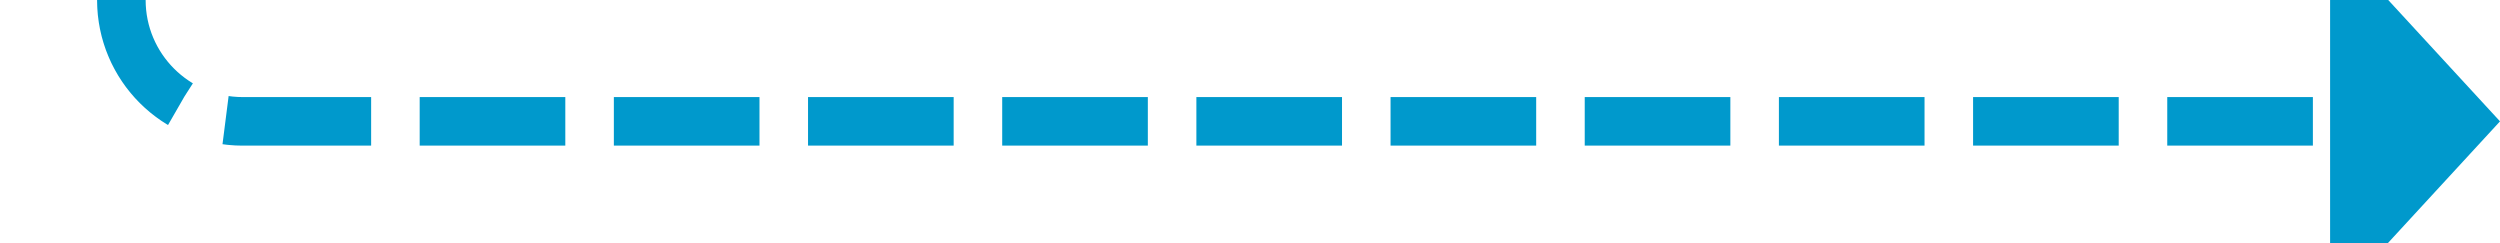
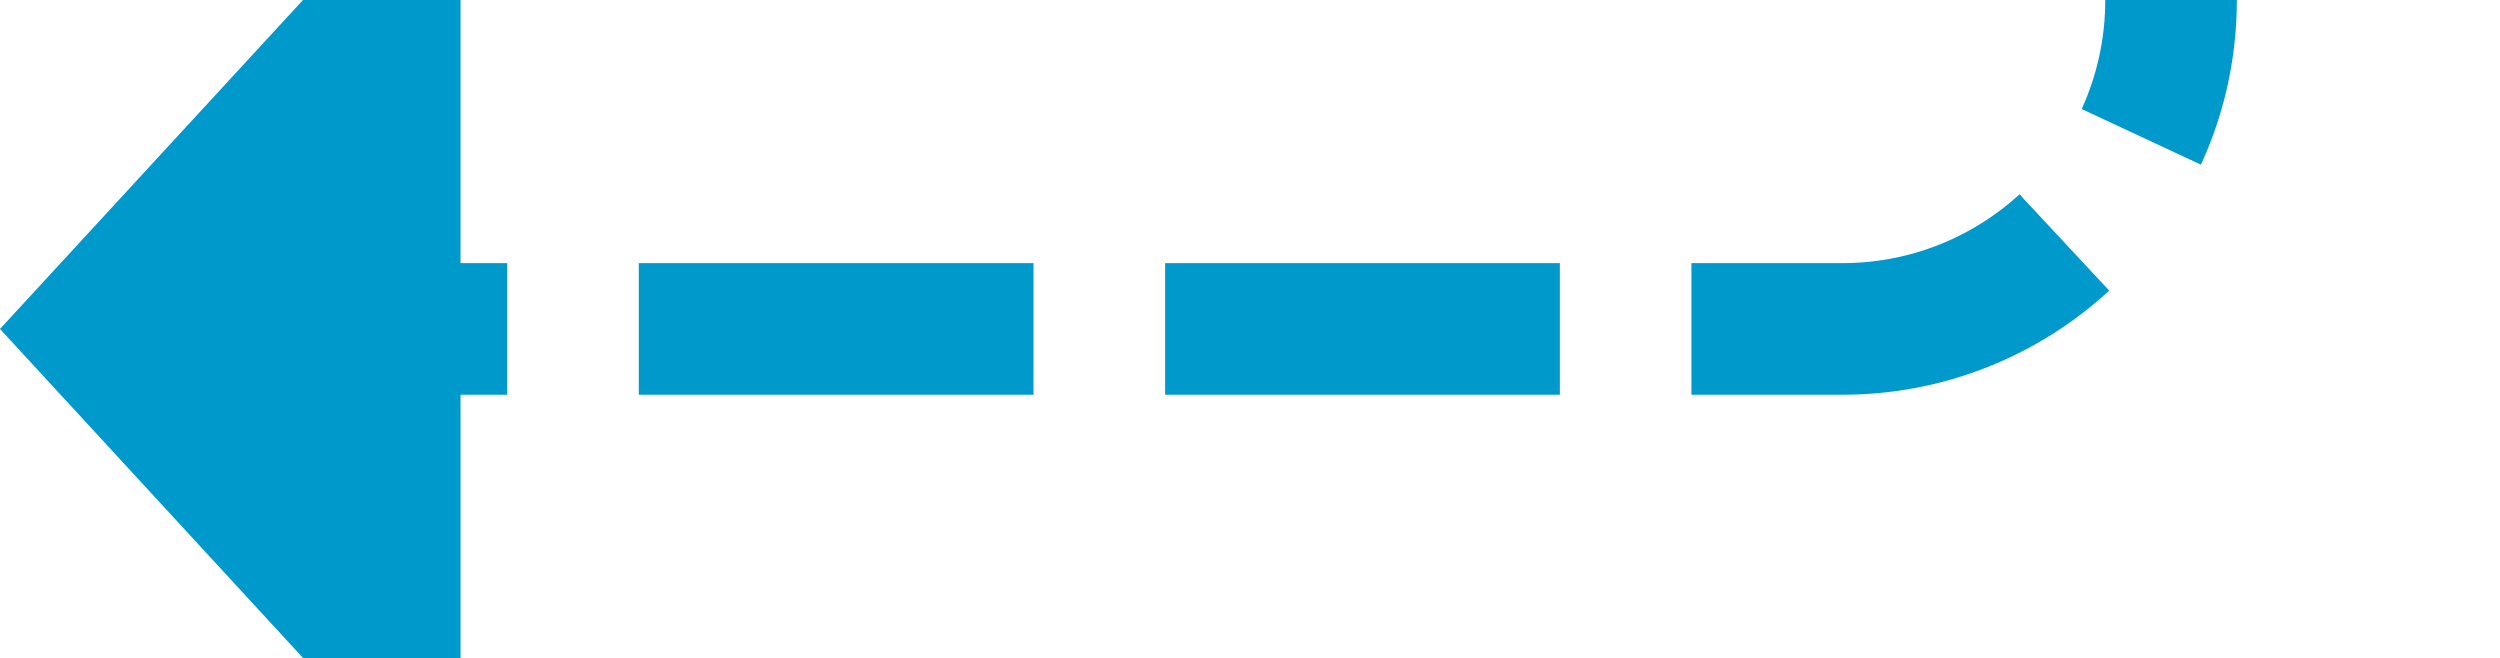
- <svg xmlns="http://www.w3.org/2000/svg" version="1.1" width="103px" height="10px" preserveAspectRatio="xMinYMid meet" viewBox="112 904 103 8">
-   <path d="M 235 90  L 122 90  A 5 5 0 0 0 117 95 L 117 903  A 5 5 0 0 0 122 908 L 209 908  " stroke-width="2" stroke-dasharray="6,2" stroke="rgba(0, 153, 204, 1)" fill="none" class="stroke" />
-   <path d="M 208 915.6  L 215 908  L 208 900.4  L 208 915.6  Z " fill-rule="nonzero" fill="rgba(0, 153, 204, 1)" stroke="none" class="fill" />
+ <svg xmlns="http://www.w3.org/2000/svg" version="1.1" width="38px" height="10px" preserveAspectRatio="xMinYMid meet" viewBox="168 456 38 8">
+   <path d="M 235 147  L 206 147  A 5 5 0 0 0 201 152 L 201 455  A 5 5 0 0 1 196 460 L 174 460  " stroke-width="2" stroke-dasharray="6,2" stroke="rgba(0, 153, 204, 1)" fill="none" class="stroke" />
+   <path d="M 175 452.4  L 168 460  L 175 467.6  L 175 452.4  Z " fill-rule="nonzero" fill="rgba(0, 153, 204, 1)" stroke="none" class="fill" />
</svg>
